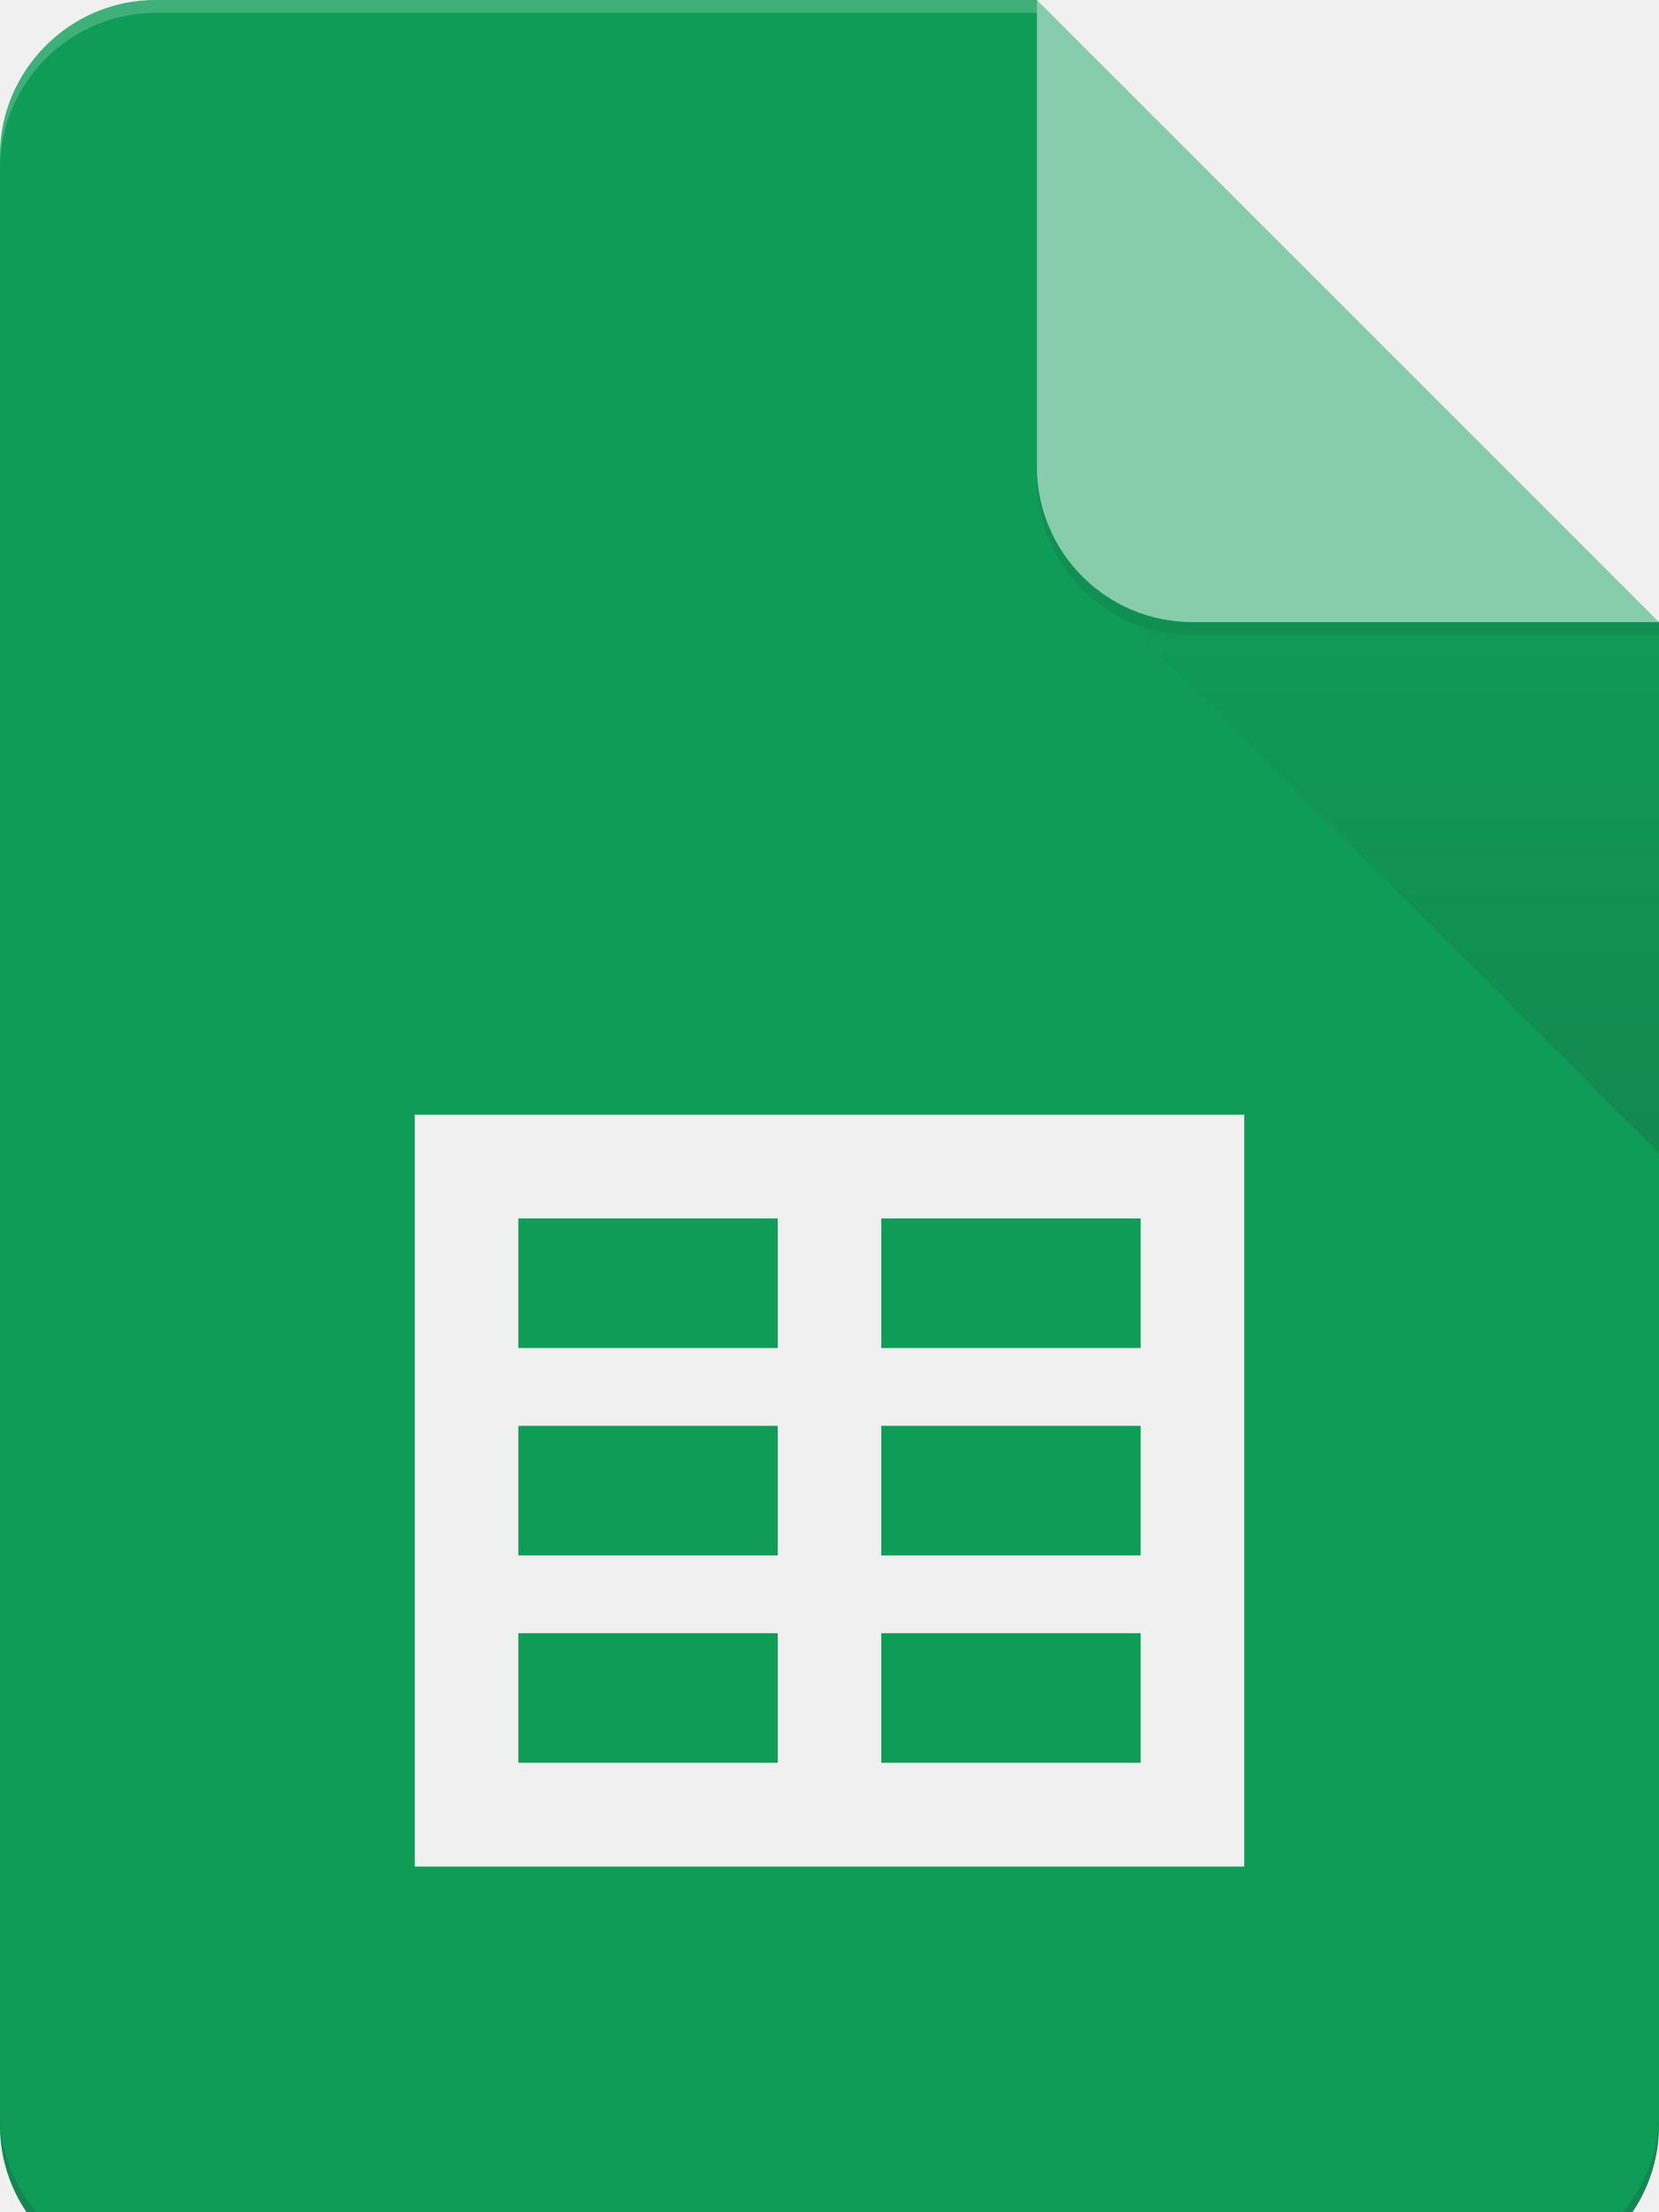
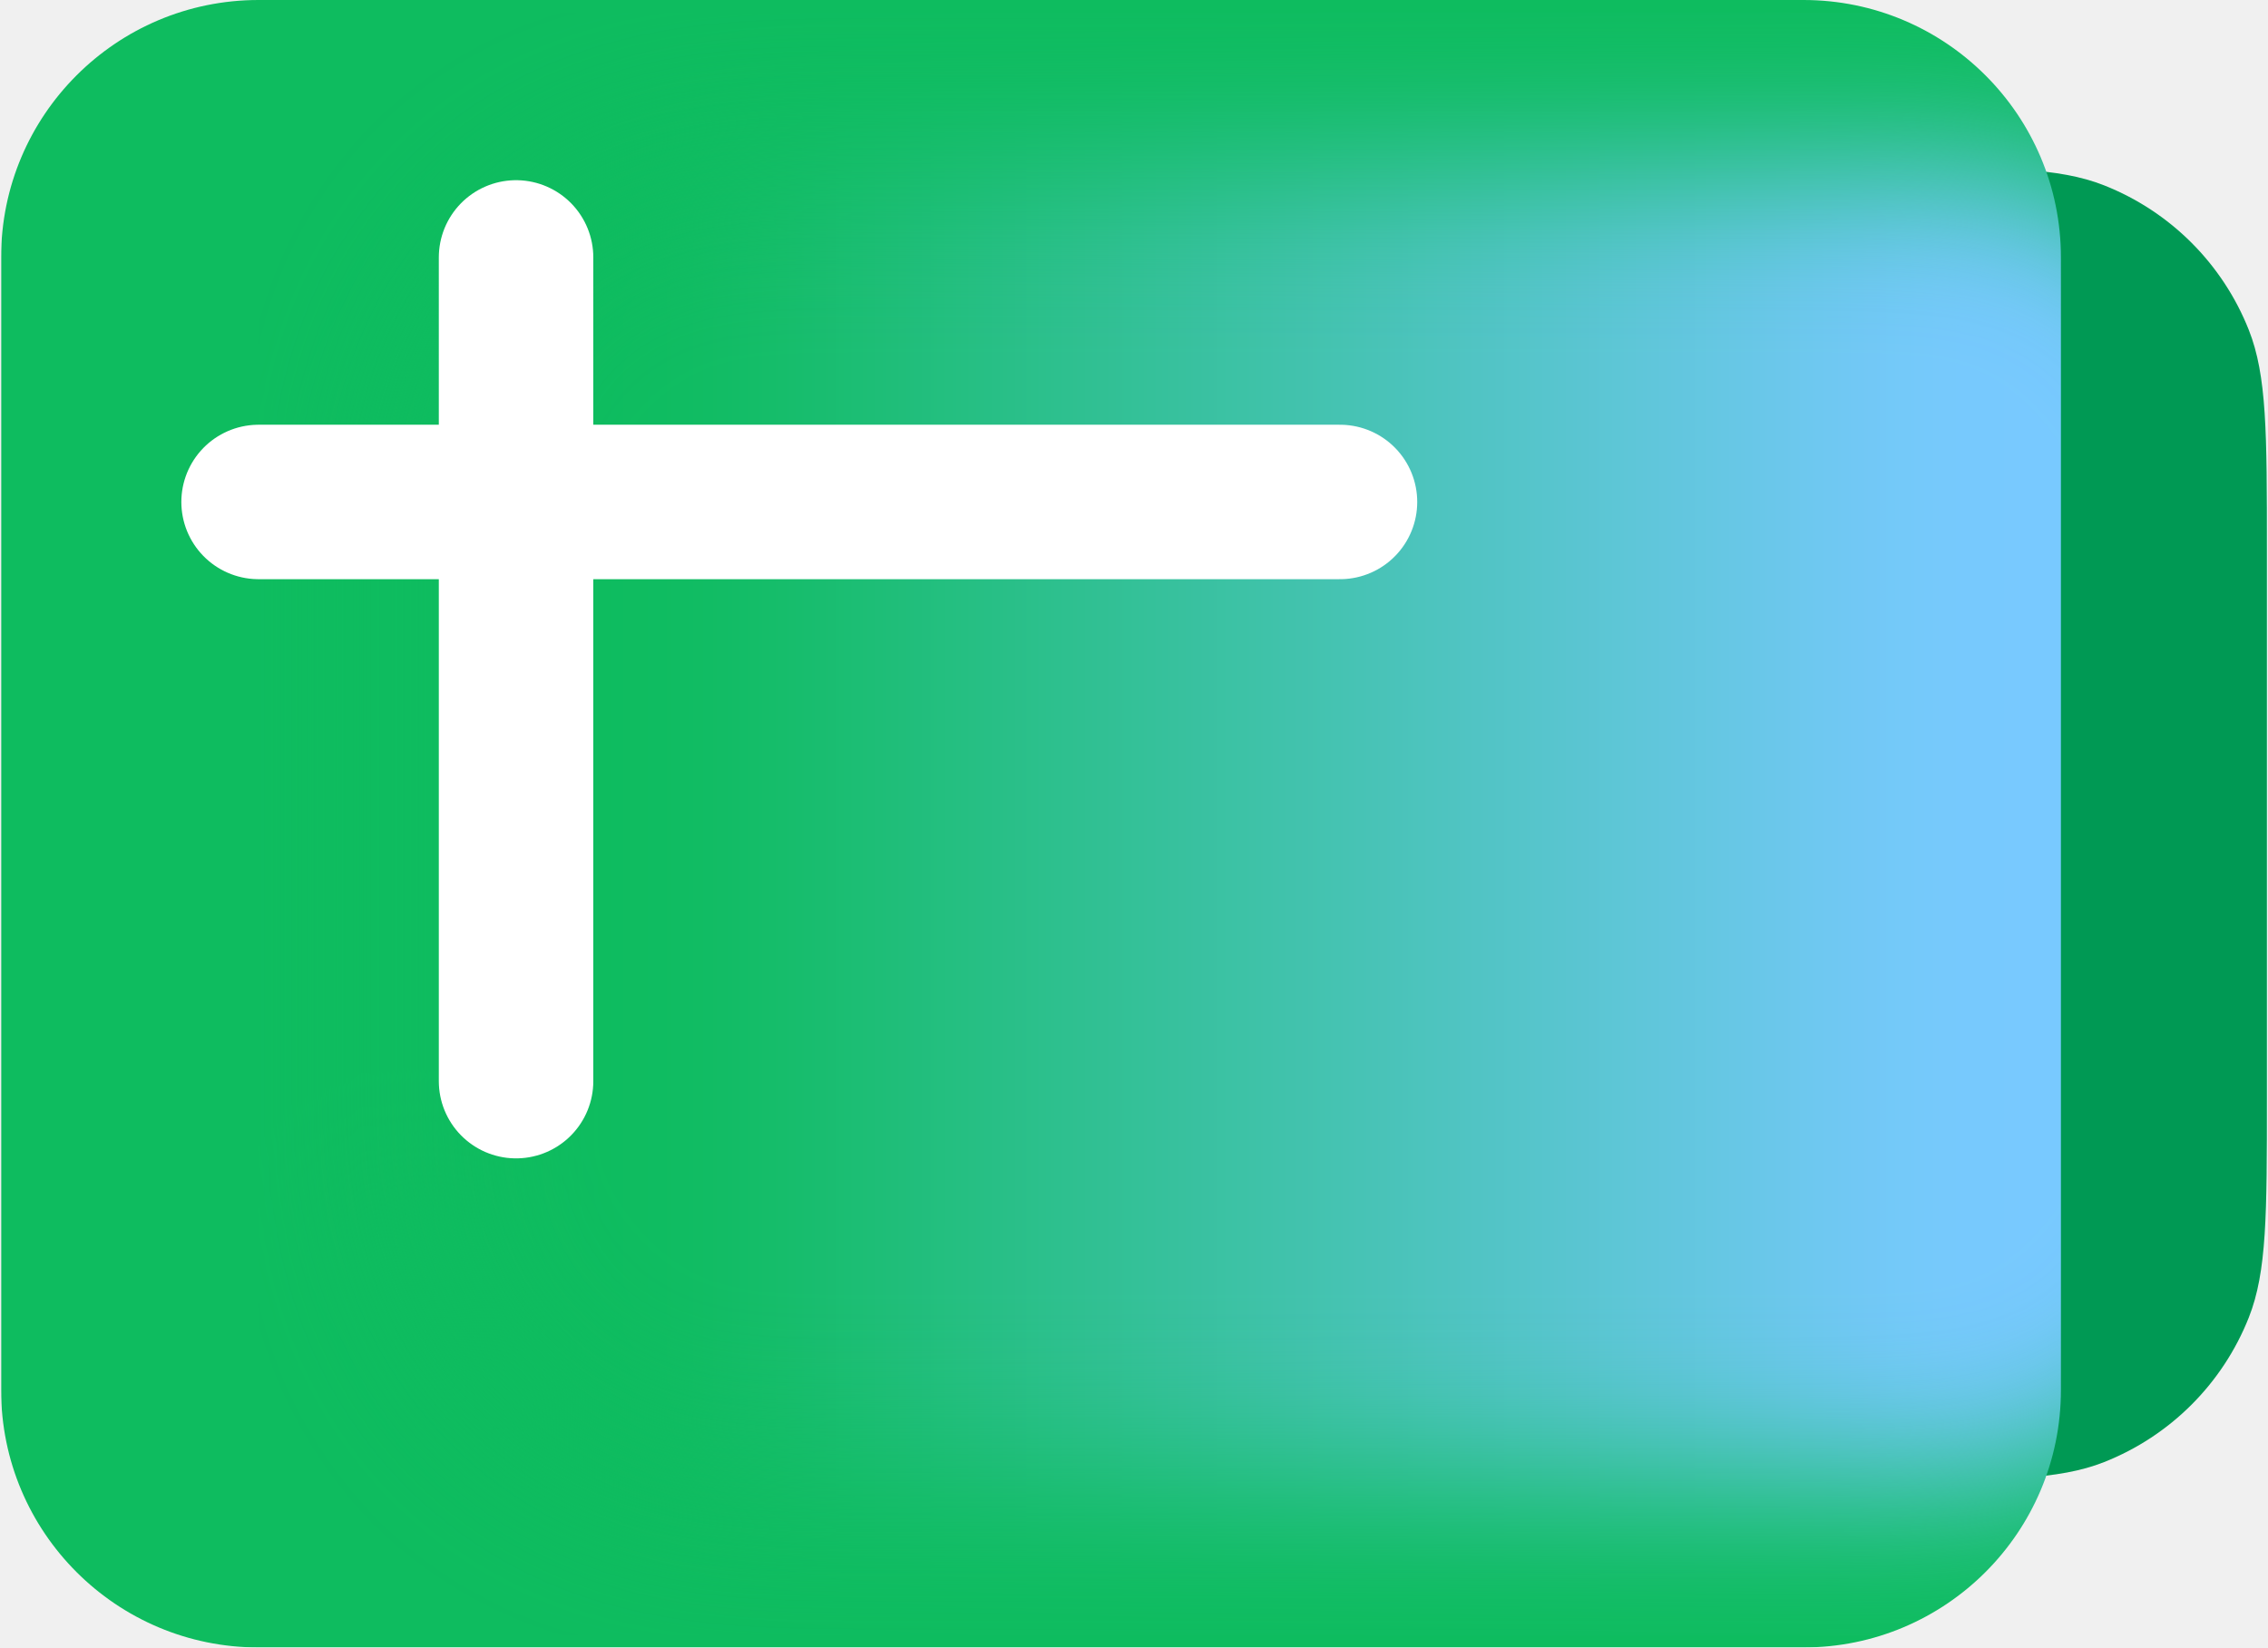
- <svg xmlns="http://www.w3.org/2000/svg" width="9" height="12" viewBox="0 0 9 12" fill="none">
-   <g clip-path="url(#clip0_21724_36043)">
-     <path d="M5.625 0H0.844C0.38 0 0 0.38 0 0.844V11.531C0 11.995 0.38 12.375 0.844 12.375H8.156C8.62 12.375 9 11.995 9 11.531V3.375L7.031 1.969L5.625 0Z" fill="#0F9C57" />
-     <path d="M2.25 6.047V10.126H6.75V6.047H2.25ZM4.219 9.563H2.812V8.86H4.219V9.563ZM4.219 8.438H2.812V7.735H4.219V8.438ZM4.219 7.313H2.812V6.61H4.219V7.313ZM6.188 9.563H4.781V8.86H6.188V9.563ZM6.188 8.438H4.781V7.735H6.188V8.438ZM6.188 7.313H4.781V6.61H6.188V7.313Z" fill="#F0F0F0" />
-     <mask id="mask0_21724_36043" style="mask-type:luminance" maskUnits="userSpaceOnUse" x="5" y="3" width="5" height="4">
-       <path fill-rule="evenodd" clip-rule="evenodd" d="M5.866 3.123H9.005V6.801H5.866V3.123Z" fill="url(#paint0_linear_21724_36043)" />
+ <svg xmlns="http://www.w3.org/2000/svg" width="512" height="372" fill="none" viewBox="0 0 800 581.818">
+   <g transform="rotate(180,400,290.9091)">
+     <path fill="#009954" d="M0 193.636c0-40.65 0-60.977 6.382-77.1a90.91 90.91 0 0 1 51.064-51.059c16.123-6.386 36.445-6.386 77.1-6.386H410.909c40.65 0 60.977 0 77.1 6.382a90.91 90.91 0 0 1 51.064 51.064c6.382 16.123 6.382 36.445 6.382 77.1v194.545c0 40.65 0 60.977-6.382 77.1a90.91 90.91 0 0 1-51.064 51.064c-16.123 6.382-36.45 6.382-77.1 6.382H134.545c-40.65 0-60.977 0-77.105-6.382a90.91 90.91 0 0 1-51.059-51.064C0 449.159 0 428.832 0 388.182Z" />
+     <mask id="a" width="160" height="128" x="24" y="32" maskUnits="userSpaceOnUse">
+       <rect width="160" height="128" x="24" y="32" fill="#fff" rx="20" />
    </mask>
-     <g mask="url(#mask0_21724_36043)">
-       <path d="M5.872 3.128L9 6.256V3.375L5.872 3.128Z" fill="url(#paint1_linear_21724_36043)" />
+     <g mask="url(#a)" transform="matrix(4.545454,0,0,4.545454,-36.36364,-145.4545)">
+       <path fill="#0ebc5f" d="M24 32h160v128H24Z" />
+       <g filter="url(#b)">
+         <rect width="144" height="102" fill="url(#c)" rx="25.6" transform="matrix(1,0,0,-1,8,147)" x="0" y="0" />
+       </g>
    </g>
-     <path d="M5.625 0V2.531C5.625 2.998 6.003 3.375 6.469 3.375H9L5.625 0Z" fill="#87CDAC" />
-     <path d="M0.844 0C0.38 0 0 0.38 0 0.844V0.914C0 0.45 0.38 0.07 0.844 0.07H5.625V3.71252e-05H0.844V0Z" fill="white" fill-opacity="0.2" />
-     <path d="M8.156 12.305H0.844C0.38 12.305 0 11.925 0 11.461V11.532C0 11.996 0.38 12.375 0.844 12.375H8.156C8.62 12.375 9 11.996 9 11.532V11.461C9 11.925 8.62 12.305 8.156 12.305Z" fill="#263138" fill-opacity="0.2" />
-     <path d="M6.469 3.375C6.003 3.375 5.625 2.998 5.625 2.532V2.602C5.625 3.068 6.003 3.446 6.469 3.446H9V3.375H6.469Z" fill="#263138" fill-opacity="0.102" />
-     <mask id="mask1_21724_36043" style="mask-type:luminance" maskUnits="userSpaceOnUse" x="-1" y="-1" width="11" height="14">
-       <path fill-rule="evenodd" clip-rule="evenodd" d="M-0.006 -0.005H9.005V12.381H-0.006V-0.005Z" fill="url(#paint2_radial_21724_36043)" />
-     </mask>
-     <g mask="url(#mask1_21724_36043)">
-       <path d="M5.625 0H0.844C0.38 0 0 0.38 0 0.844V11.531C0 11.995 0.38 12.375 0.844 12.375H8.156C8.62 12.375 9 11.995 9 11.531V3.375L5.625 0Z" fill="url(#paint3_radial_21724_36043)" />
-     </g>
+     <path stroke="#ffffff" stroke-linecap="round" stroke-width="54.545" d="M327.273 404.546H709.091m-90.909 86.364v-290.909" />
  </g>
  <defs>
-     <linearGradient id="paint0_linear_21724_36043" x1="7.436" y1="3.385" x2="7.436" y2="6.539" gradientUnits="userSpaceOnUse">
-       <stop stop-color="white" stop-opacity="0.02" />
-       <stop offset="1" stop-color="white" stop-opacity="0.2" />
+     <linearGradient id="c" x1="122.24" x2="20.76" y1="43.31" y2="43.31" gradientUnits="userSpaceOnUse">
+       <stop stop-color="#0ebc5f" />
+       <stop offset=".95" stop-color="#78c9ff" />
    </linearGradient>
-     <linearGradient id="paint1_linear_21724_36043" x1="7.436" y1="3.532" x2="7.436" y2="6.392" gradientUnits="userSpaceOnUse">
-       <stop stop-color="#263138" />
-       <stop offset="1" stop-color="#263138" />
-     </linearGradient>
-     <radialGradient id="paint2_radial_21724_36043" cx="0" cy="0" r="1" gradientTransform="matrix(0 0 0 0 -0.000290596 0.000197686)" gradientUnits="userSpaceOnUse">
-       <stop stop-color="white" stop-opacity="0" />
-       <stop offset="1" stop-color="white" stop-opacity="0.098" />
-     </radialGradient>
-     <radialGradient id="paint3_radial_21724_36043" cx="0" cy="0" r="1" gradientUnits="userSpaceOnUse" gradientTransform="translate(0.35996 0.371267) scale(6.18754)">
-       <stop stop-color="white" />
-       <stop offset="1" stop-color="white" />
-     </radialGradient>
-     <clipPath id="clip0_21724_36043">
-       <rect width="9" height="12.375" fill="white" />
-     </clipPath>
+     <filter id="b" width="168" height="126" x="-4" y="33" color-interpolation-filters="sRGB" filterUnits="userSpaceOnUse">
+       <feFlood flood-opacity="0" result="BackgroundImageFix" />
+       <feBlend in="SourceGraphic" in2="BackgroundImageFix" result="shape" mode="normal" />
+       <feGaussianBlur result="effect1_foregroundBlur_37435_8174" stdDeviation="6" />
+     </filter>
  </defs>
</svg>
